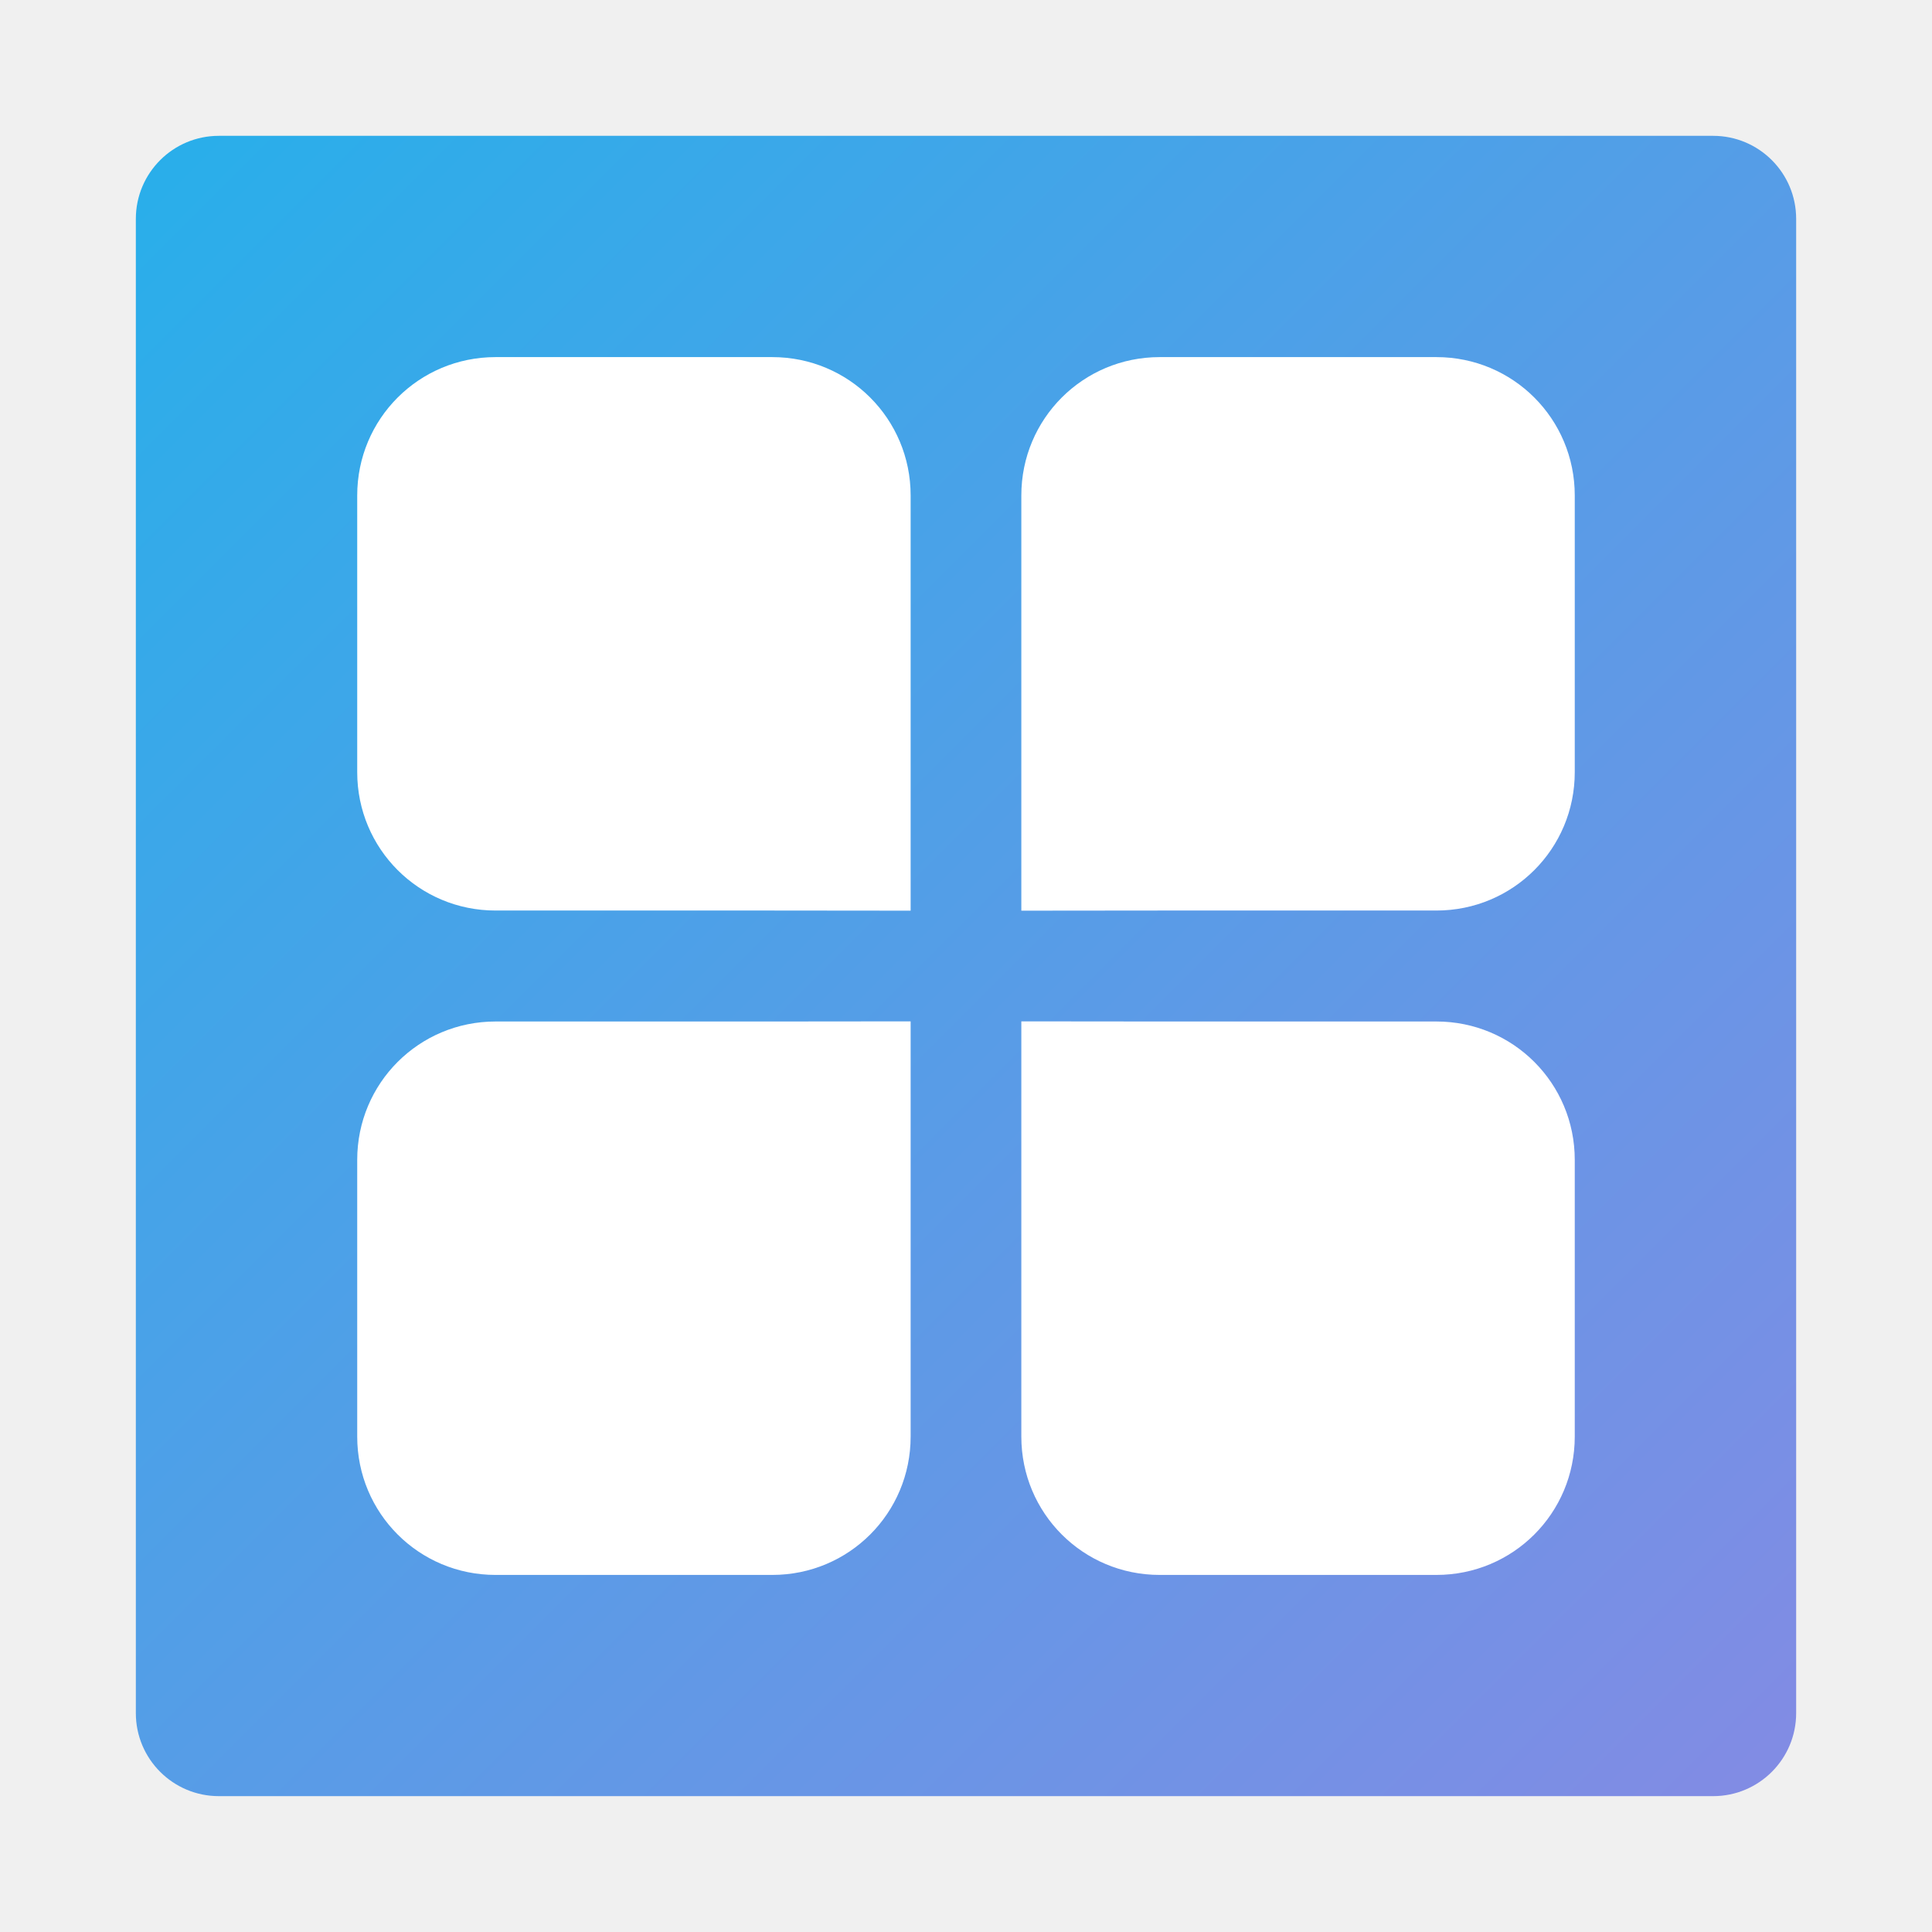
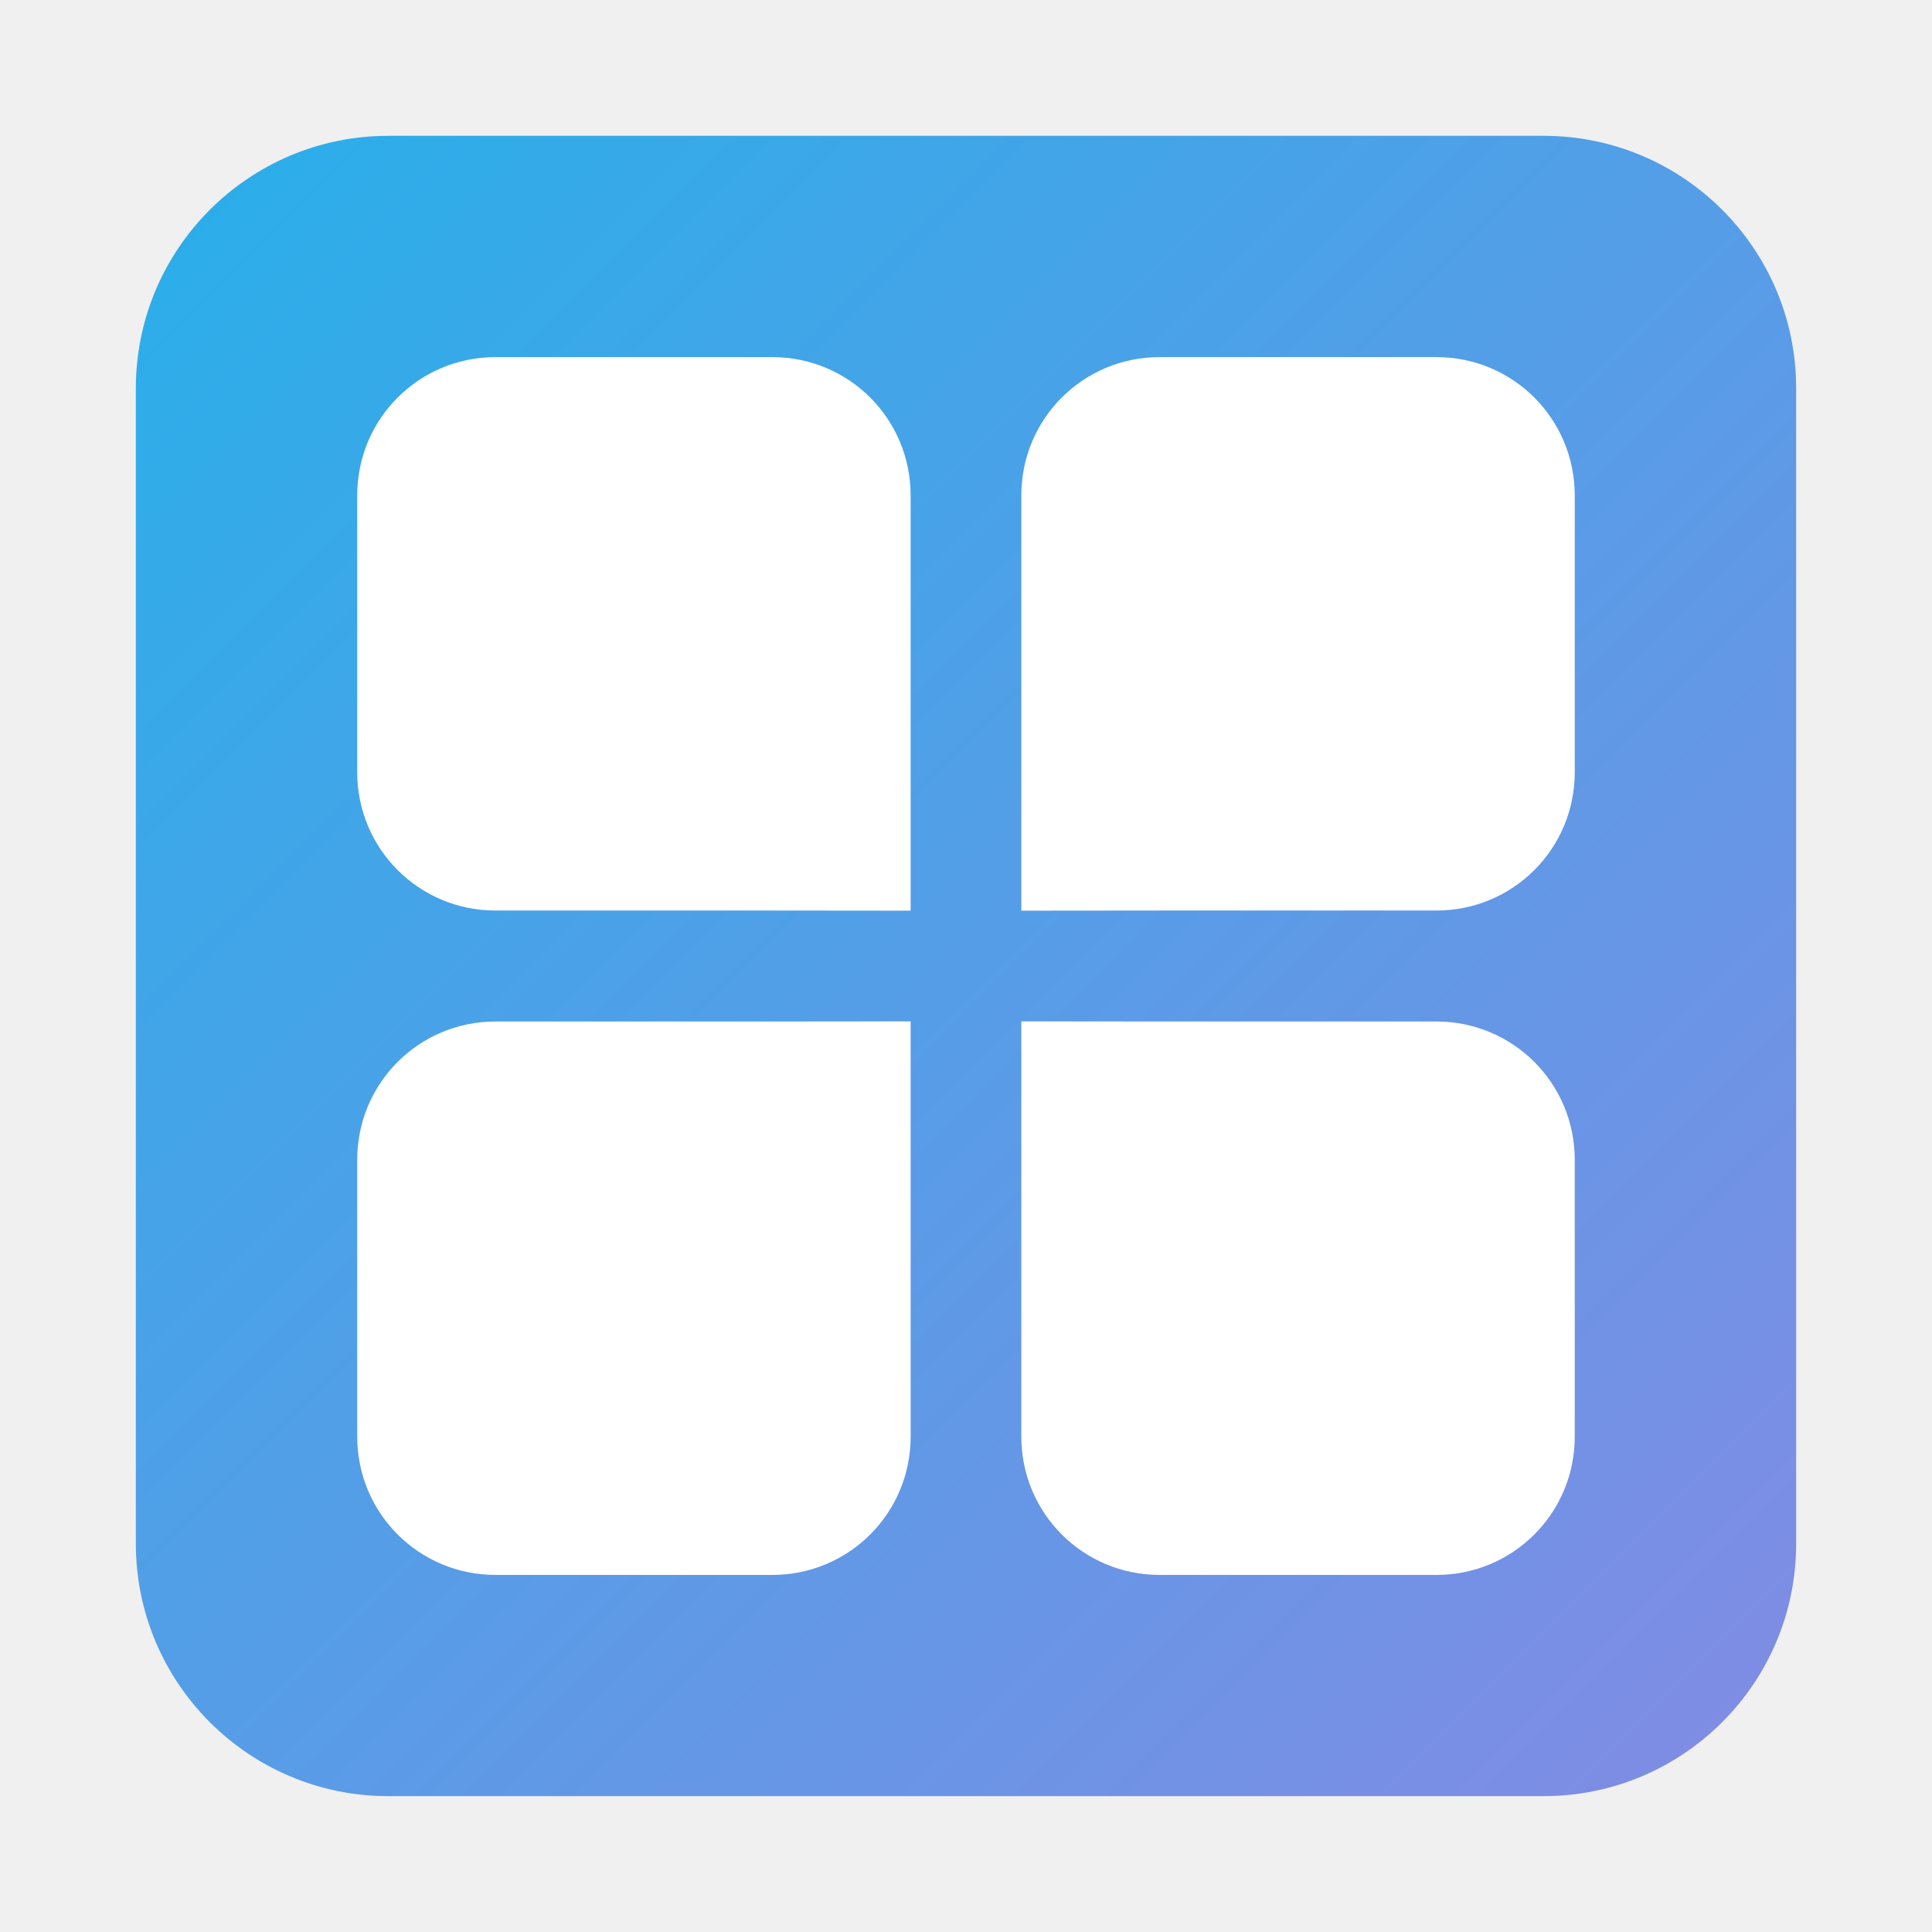
<svg xmlns="http://www.w3.org/2000/svg" width="64" height="64" version="1.1" id="svg36">
  <defs id="defs20">
    <linearGradient id="linearGradient873" x1="-48.646" x2="-32.772" y1="-6.301" y2="9.574" gradientTransform="matrix(3.7796,0,0,3.7796,185.86,25.814)" gradientUnits="userSpaceOnUse">
      <stop stop-color="#28afea" offset="0" id="stop4" />
      <stop stop-color="#838be4" offset="1" id="stop6" />
    </linearGradient>
    <style id="current-color-scheme" type="text/css">.ColorScheme-Text { color:#dedede; } .ColorScheme-Highlight { color:#5294e2; } .ColorScheme-ButtonBackground { color:#dedede; }</style>
    <style type="text/css" id="style10" />
    <style type="text/css" id="style12">.ColorScheme-Text { color:#dedede; } .ColorScheme-Highlight { color:#5294e2; } .ColorScheme-ButtonBackground { color:#dedede; }</style>
    <style type="text/css" id="style14" />
    <style type="text/css" id="style16">.ColorScheme-Text {
        color:#31363b;
      }
      .ColorScheme-Background{
        color:#E9E8E8;
      }
      .ColorScheme-ViewText {
        color:#31363b;
      }
      .ColorScheme-ViewBackground{
        color:#ffffff;
      }
      .ColorScheme-ViewHover {
        color:#000000;
      }
      .ColorScheme-ViewFocus{
        color:#5a5a5a;
      }
      .ColorScheme-ButtonText {
        color:#31363b;
      }
      .ColorScheme-ButtonBackground{
        color:#E9E8E8;
      }
      .ColorScheme-ButtonHover {
        color:#1489ff;
      }
      .ColorScheme-ButtonFocus{
        color:#2B74C7;
      }</style>
    <style type="text/css" id="style18">.ColorScheme-Text {
        color:#31363b;
      }
      .ColorScheme-Background{
        color:#E9E8E8;
      }
      .ColorScheme-ViewText {
        color:#000000;
      }
      .ColorScheme-ViewBackground{
        color:#ffffff;
      }
      .ColorScheme-ViewHover {
        color:#000000;
      }
      .ColorScheme-ViewFocus{
        color:#5a5a5a;
      }
      .ColorScheme-ButtonText {
        color:#000000;
      }
      .ColorScheme-ButtonBackground{
        color:#E9E8E8;
      }
      .ColorScheme-ButtonHover {
        color:#1489ff;
      }
      .ColorScheme-ButtonFocus{
        color:#2B74C7;
      }</style>
  </defs>
  <rect x="30.377" y="-42.473" width="32" height="32" opacity="0" stroke-width="2.026" style="paint-order:stroke markers fill" id="rect24" />
  <g id="g869" transform="matrix(0.9166514,0,0,0.9166514,2.666697,2.667247)">
-     <rect x="2" y="1.999" width="60.001" height="60.001" ry="3" fill="url(#linearGradient873)" stroke-width="3.78" id="rect22" style="fill:url(#linearGradient873)" />
+     <rect x="2" y="1.999" width="60.001" height="60.001" ry="9.126" fill="url(#linearGradient873)" stroke-width="3.78" id="rect22" style="fill:url(#linearGradient873)" />
    <g transform="matrix(2.5,0,0,2.5,-75.5,-13.002)" fill="#ffffff" id="g34">
      <path d="m 36.2,9.199 h 4 c 1.108,0 2,0.892 2,2 v 6.002 c 0,0 -0.892,-0.002 -2,-0.002 h -4 c -1.108,0 -2,-0.892 -2,-2 v -4 c 0,-1.108 0.892,-2 2,-2 z" id="path26" />
      <path d="m 49.8,9.199 h -4 c -1.108,0 -2,0.892 -2,2 v 6.002 c 0,0 0.892,-0.002 2,-0.002 h 4 c 1.108,0 2,-0.892 2,-2 v -4 c 0,-1.108 -0.892,-2 -2,-2 z" id="path28" />
      <path d="m 36.2,26.803 h 4 c 1.108,0 2,-0.892 2,-2 v -6.002 c 0,0 -0.892,0.002 -2,0.002 h -4 c -1.108,0 -2,0.892 -2,2 v 4 c 0,1.108 0.892,2 2,2 z" id="path30" />
      <path d="m 49.8,26.803 h -4 c -1.108,0 -2,-0.892 -2,-2 v -6.002 c 0,0 0.892,0.002 2,0.002 h 4 c 1.108,0 2,0.892 2,2 v 4 c 0,1.108 -0.892,2 -2,2 z" id="path32" />
    </g>
  </g>
</svg>
